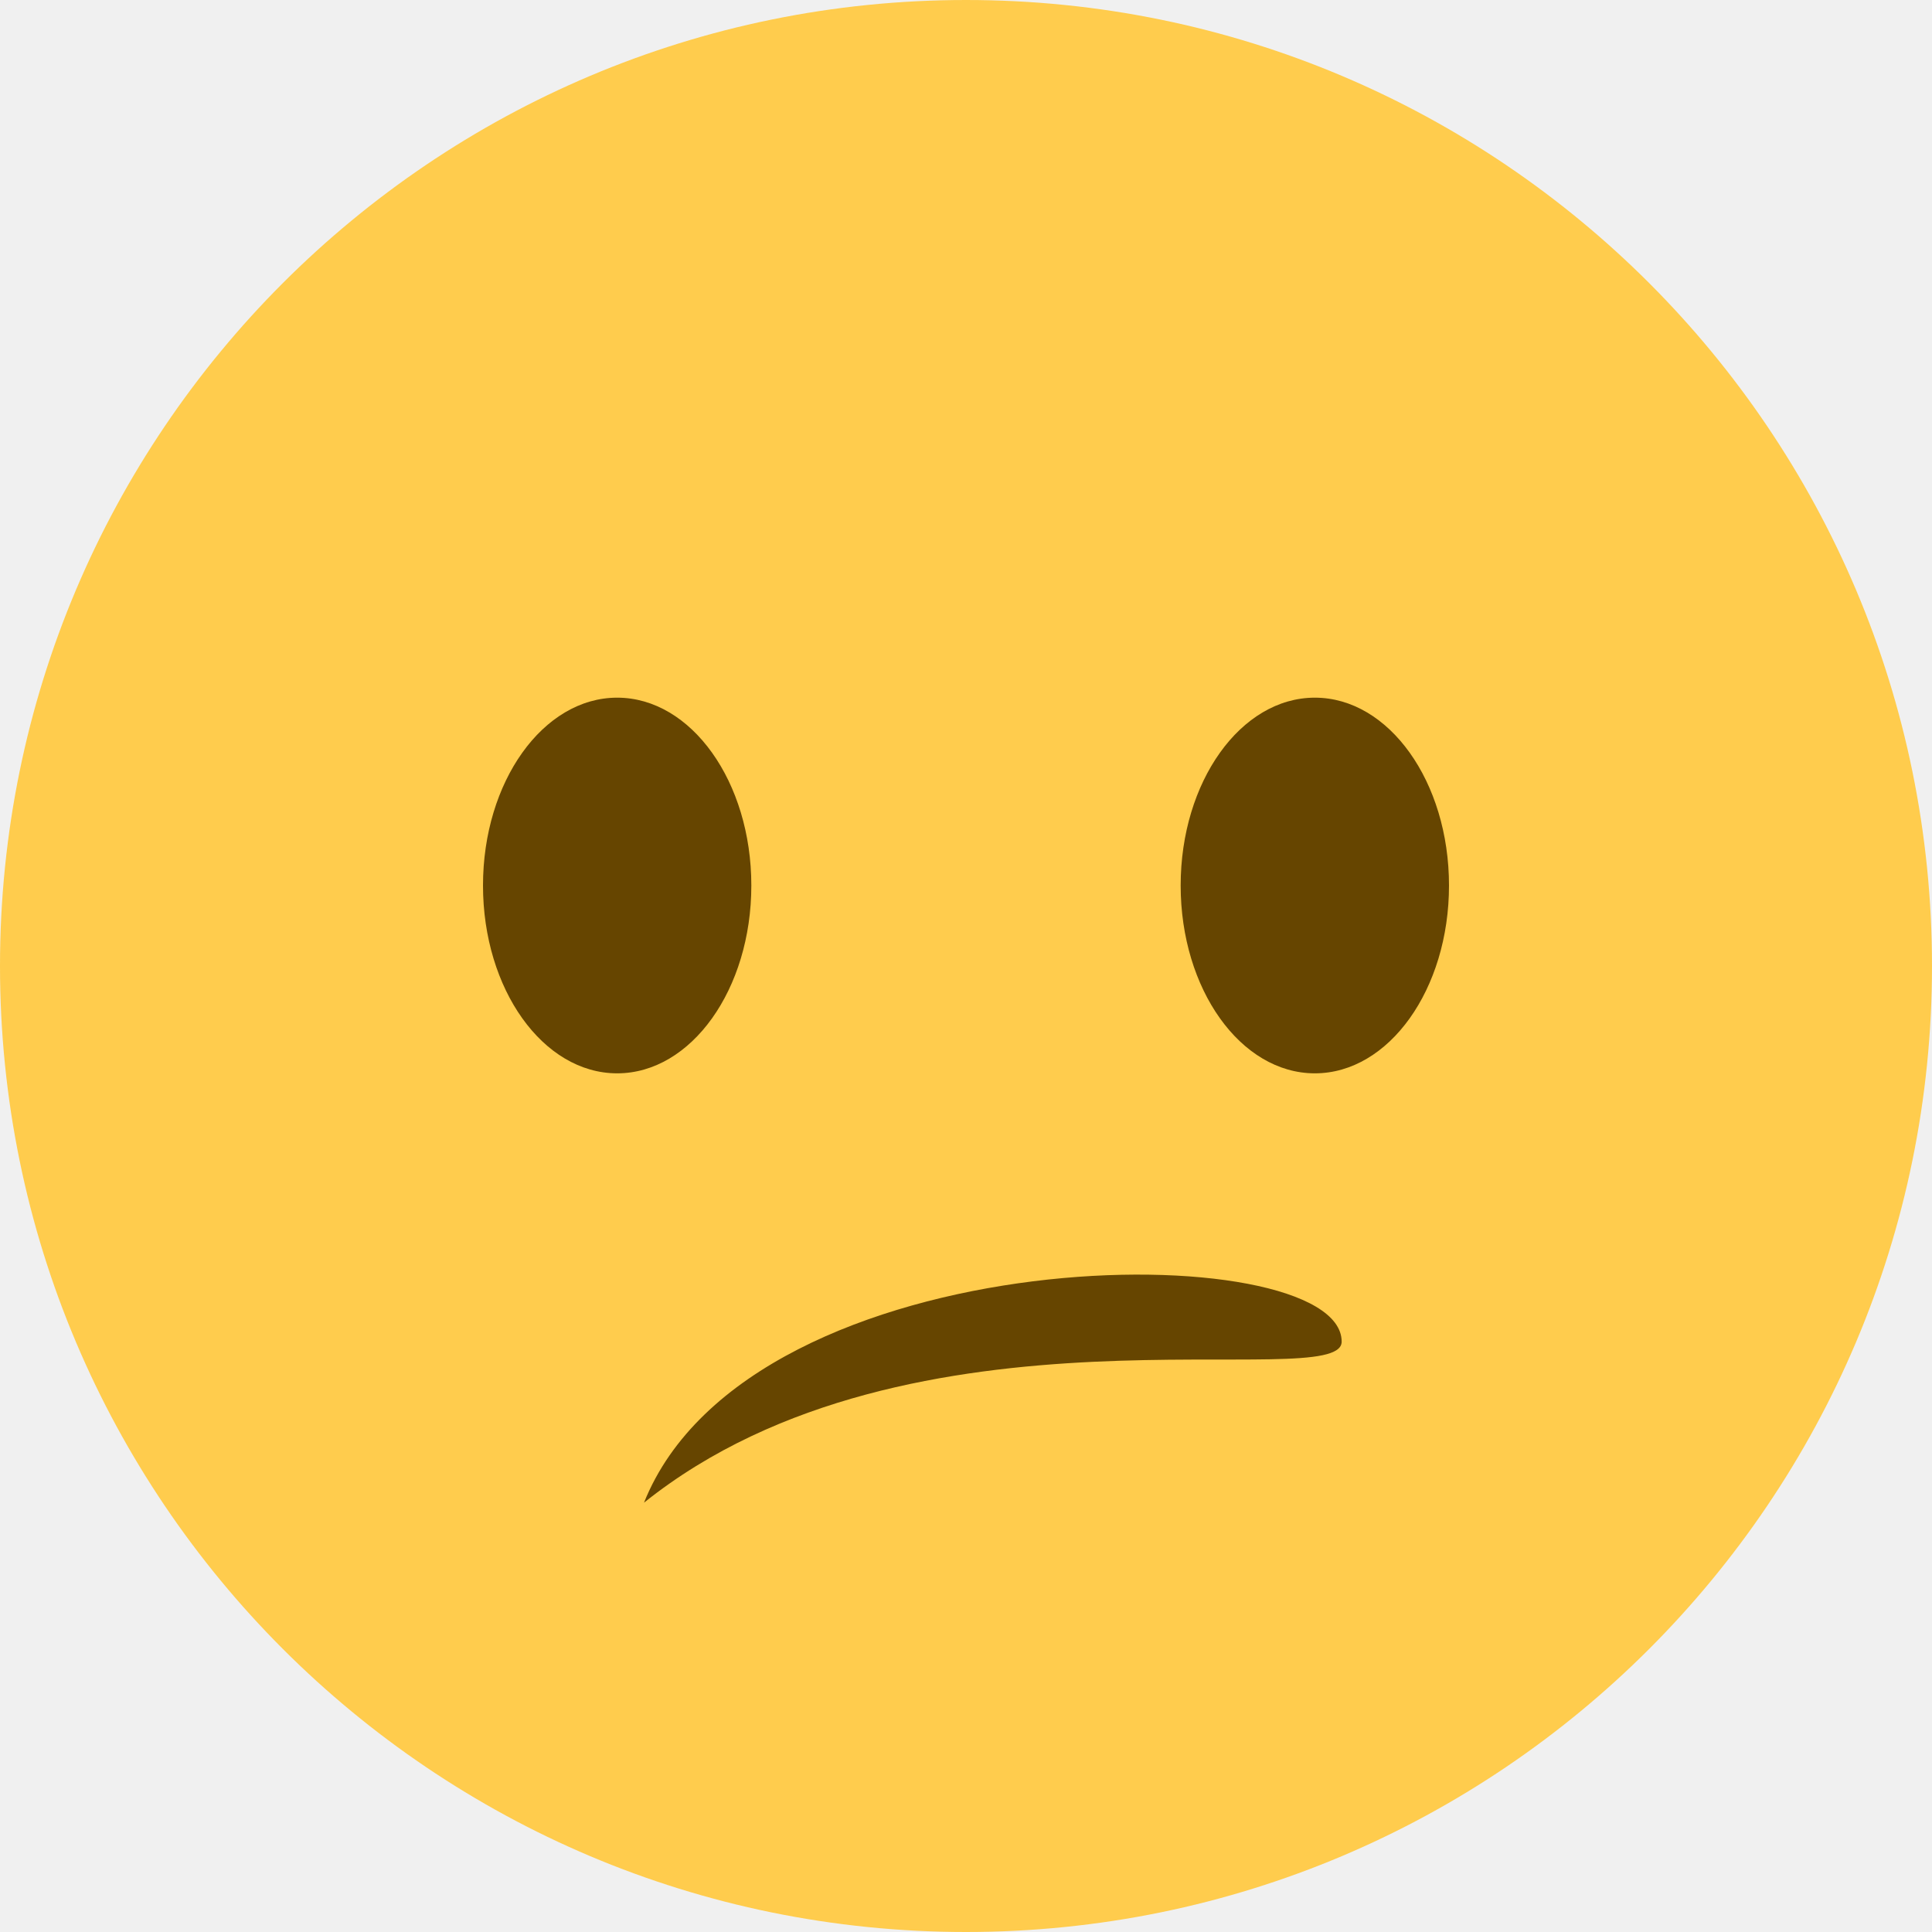
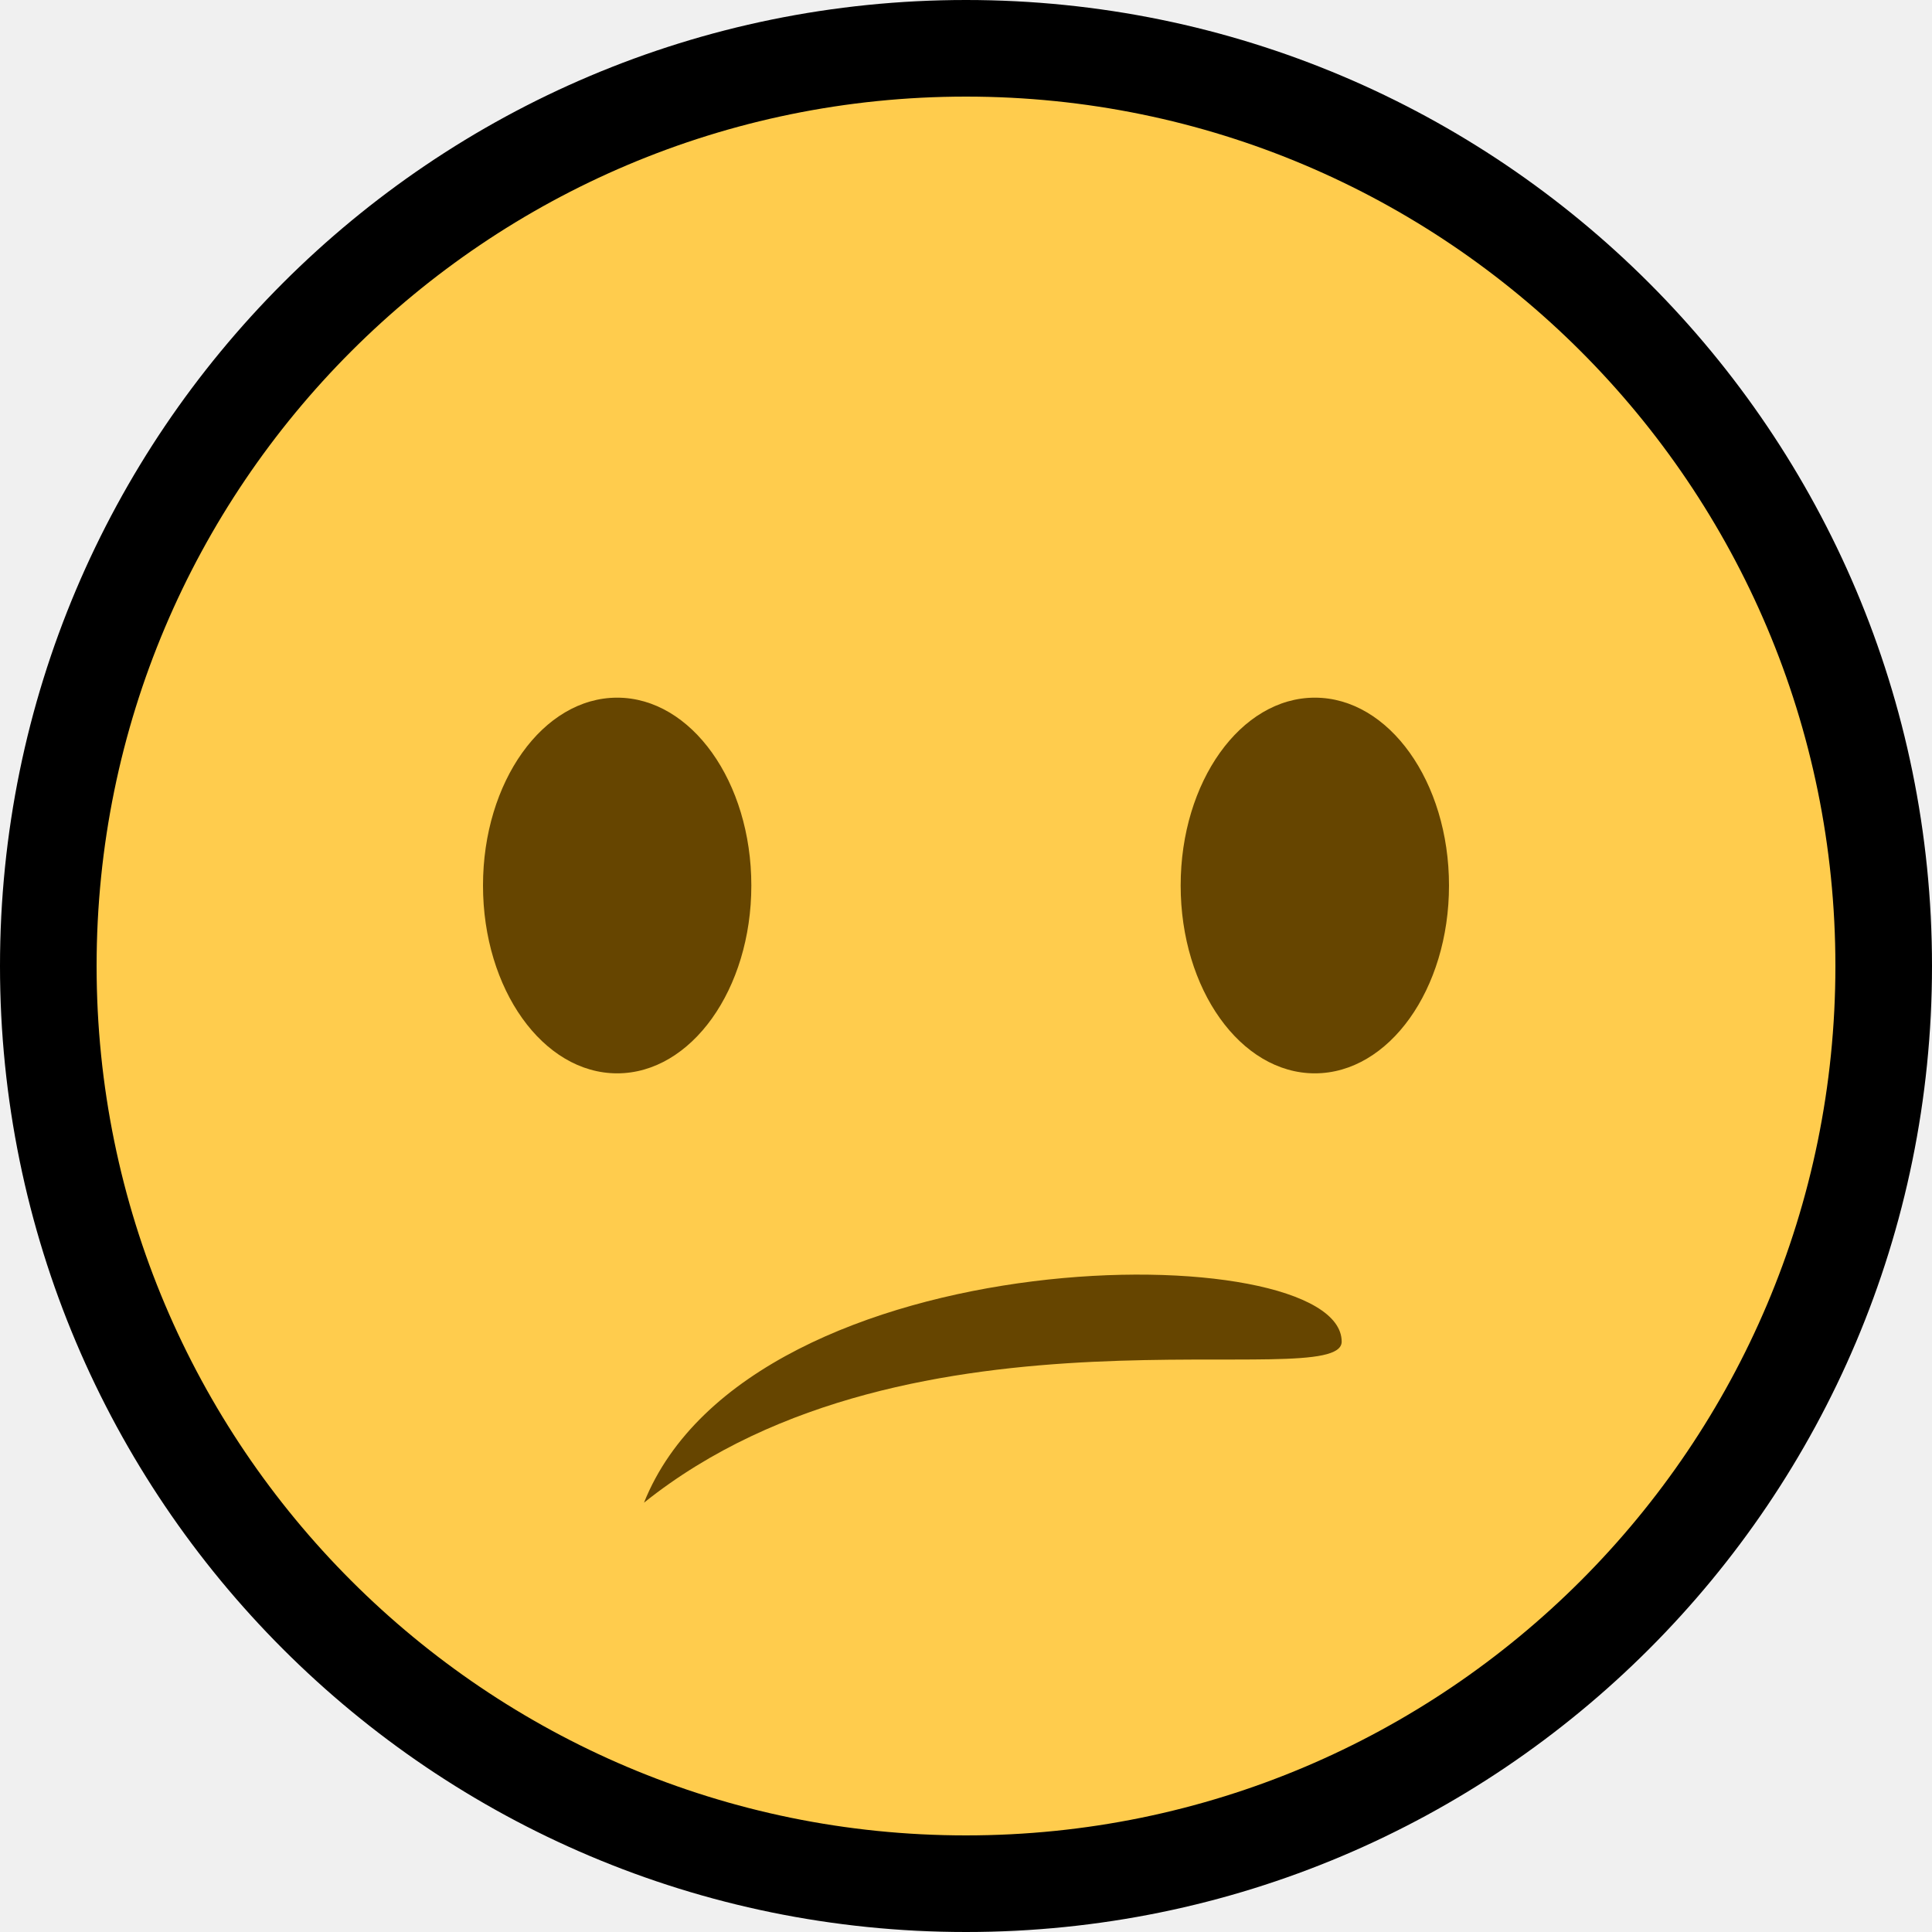
- <svg xmlns="http://www.w3.org/2000/svg" viewBox="0 0 36 36">
-   <path fill="#FFCC4D" d="M36 18c0 9.941-8.059 18-18 18-9.94 0-18-8.059-18-18C0 8.06 8.06 0 18 0c9.941 0 18 8.06 18 18" />
-   <ellipse fill="#664500" cx="11.5" cy="16.5" rx="2.5" ry="3.5" />
-   <ellipse fill="#664500" cx="24.5" cy="16.5" rx="2.5" ry="3.5" />
-   <path fill="#664500" d="M12 28c2-5 13-5 13-3 0 1-8-1-13 3z" />
+ <svg xmlns="http://www.w3.org/2000/svg" width="100" height="100" viewBox="0 0 100 100" fill="none">
+   <g clip-path="url(#clip0_3_18)">
+     <path d="M50 2.5C76.233 2.5 97.5 23.77 97.5 50C97.5 76.233 76.233 97.5 50 97.5C23.77 97.5 2.5 76.233 2.5 50C2.5 23.77 23.77 2.5 50 2.5Z" fill="#FFCC4D" stroke="black" stroke-width="5" />
+     <path d="M31.944 55.556C35.78 55.556 38.889 51.203 38.889 45.833C38.889 40.464 35.78 36.111 31.944 36.111C28.109 36.111 25 40.464 25 45.833C25 51.203 28.109 55.556 31.944 55.556Z" fill="#664500" />
+     <path d="M68.055 55.556C71.891 55.556 75 51.203 75 45.833C75 40.464 71.891 36.111 68.055 36.111C64.22 36.111 61.111 40.464 61.111 45.833C61.111 51.203 64.22 55.556 68.055 55.556Z" fill="#664500" />
+     <path d="M33.333 77.778C38.889 63.889 69.445 63.889 69.445 69.444C69.445 72.222 47.222 66.667 33.333 77.778Z" fill="#664500" />
+   </g>
+   <defs>
+     <clipPath id="clip0_3_18">
+       <rect width="100" height="100" fill="white" />
+     </clipPath>
+   </defs>
</svg>
